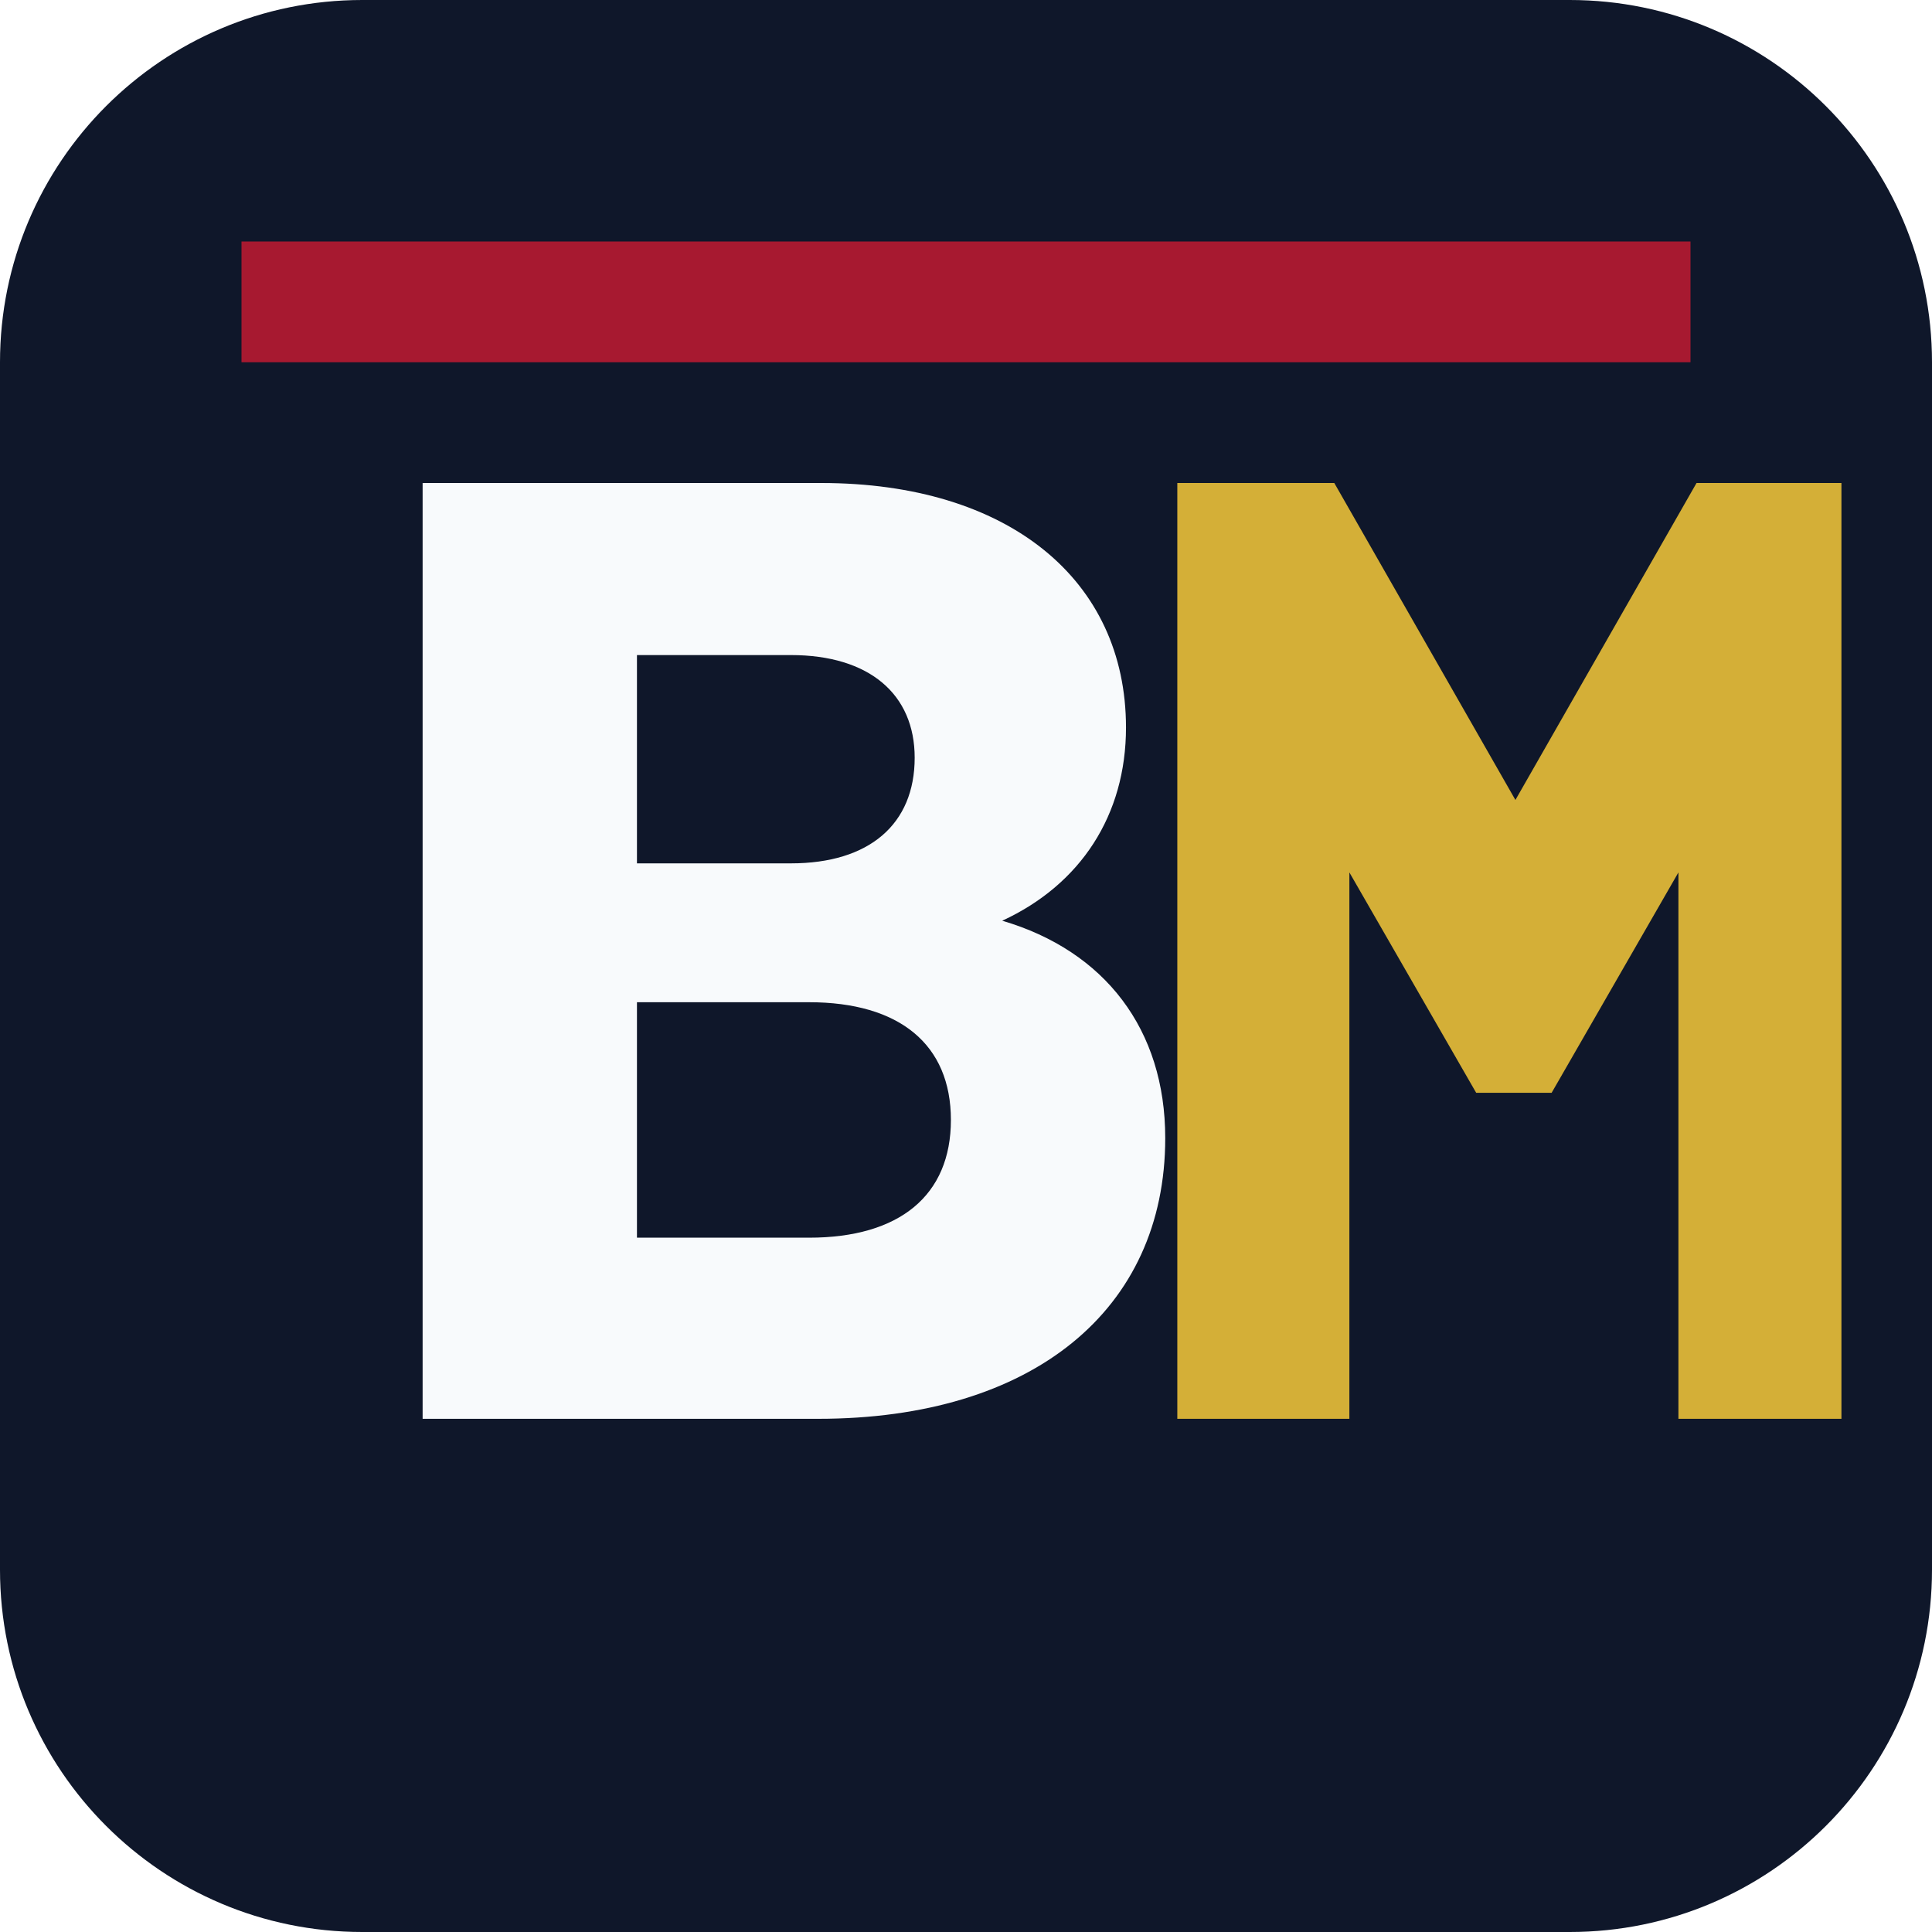
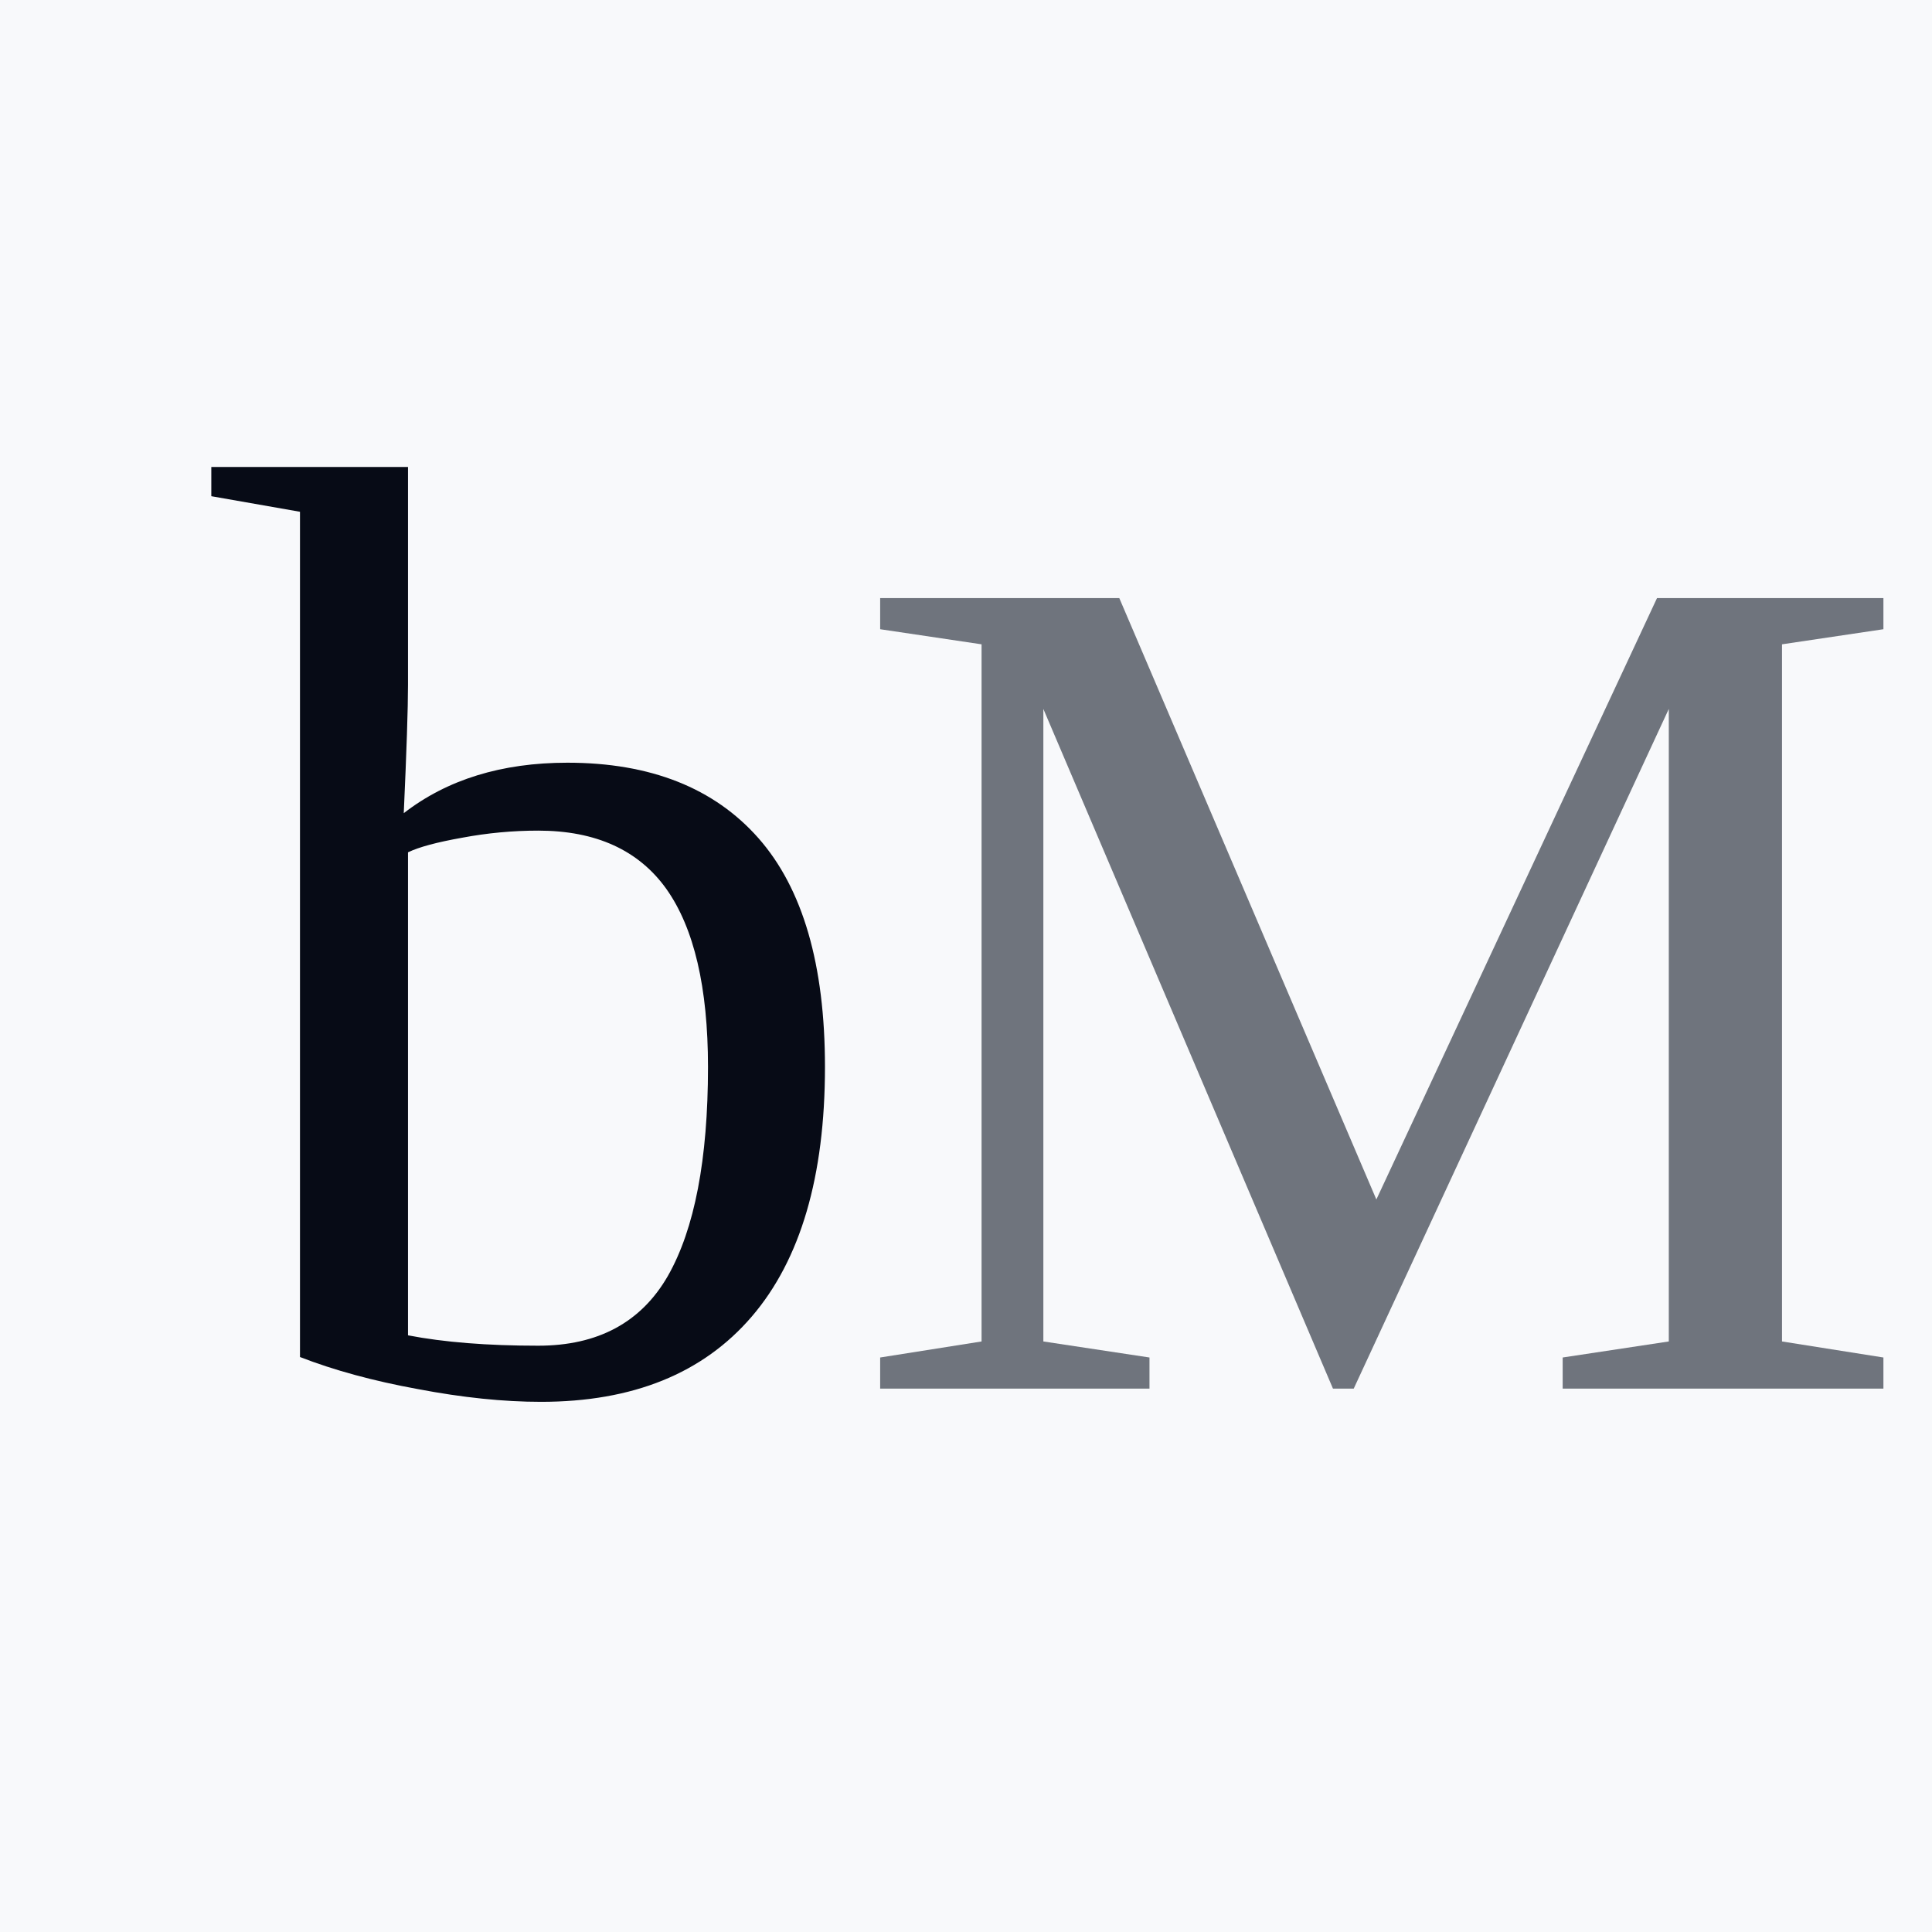
<svg xmlns="http://www.w3.org/2000/svg" viewBox="0 0 64 64">
-   <rect width="64" height="64" rx="12" fill="#0f172a" />
-   <path d="M14 47V16h13.2c6.2 0 10.1 3.2 10.1 8.1 0 2.9-1.5 5.2-4.1 6.4 3.4 1 5.4 3.6 5.4 7.2 0 5.7-4.4 9.3-11.5 9.3H14Zm7.1-18.4h5.1c2.6 0 4.1-1.3 4.1-3.5 0-2.1-1.5-3.4-4.1-3.4h-5.1v6.9Zm0 12.4h5.7c3 0 4.7-1.4 4.7-3.9s-1.7-3.9-4.7-3.9h-5.7V41Z" fill="#f8fafc" />
-   <path d="M39 47V16h5.2l6 10.5 6-10.5H61v31h-5.4V28.9l-4.2 7.3h-2.5l-4.2-7.3V47H39Z" fill="#d4af37" />
-   <path d="M8 8h48v4H8z" fill="#a71930" />
+   <rect width="64" height="64" fill="#f8f9fb" />
+   <text x="7" y="46" fill="#070b16" font-family="Georgia, 'Times New Roman', serif" font-size="44" font-weight="400">b</text>
+   <text x="28" y="46" fill="#6f747d" font-family="Georgia, 'Times New Roman', serif" font-size="40" font-weight="400">M</text>
</svg>
